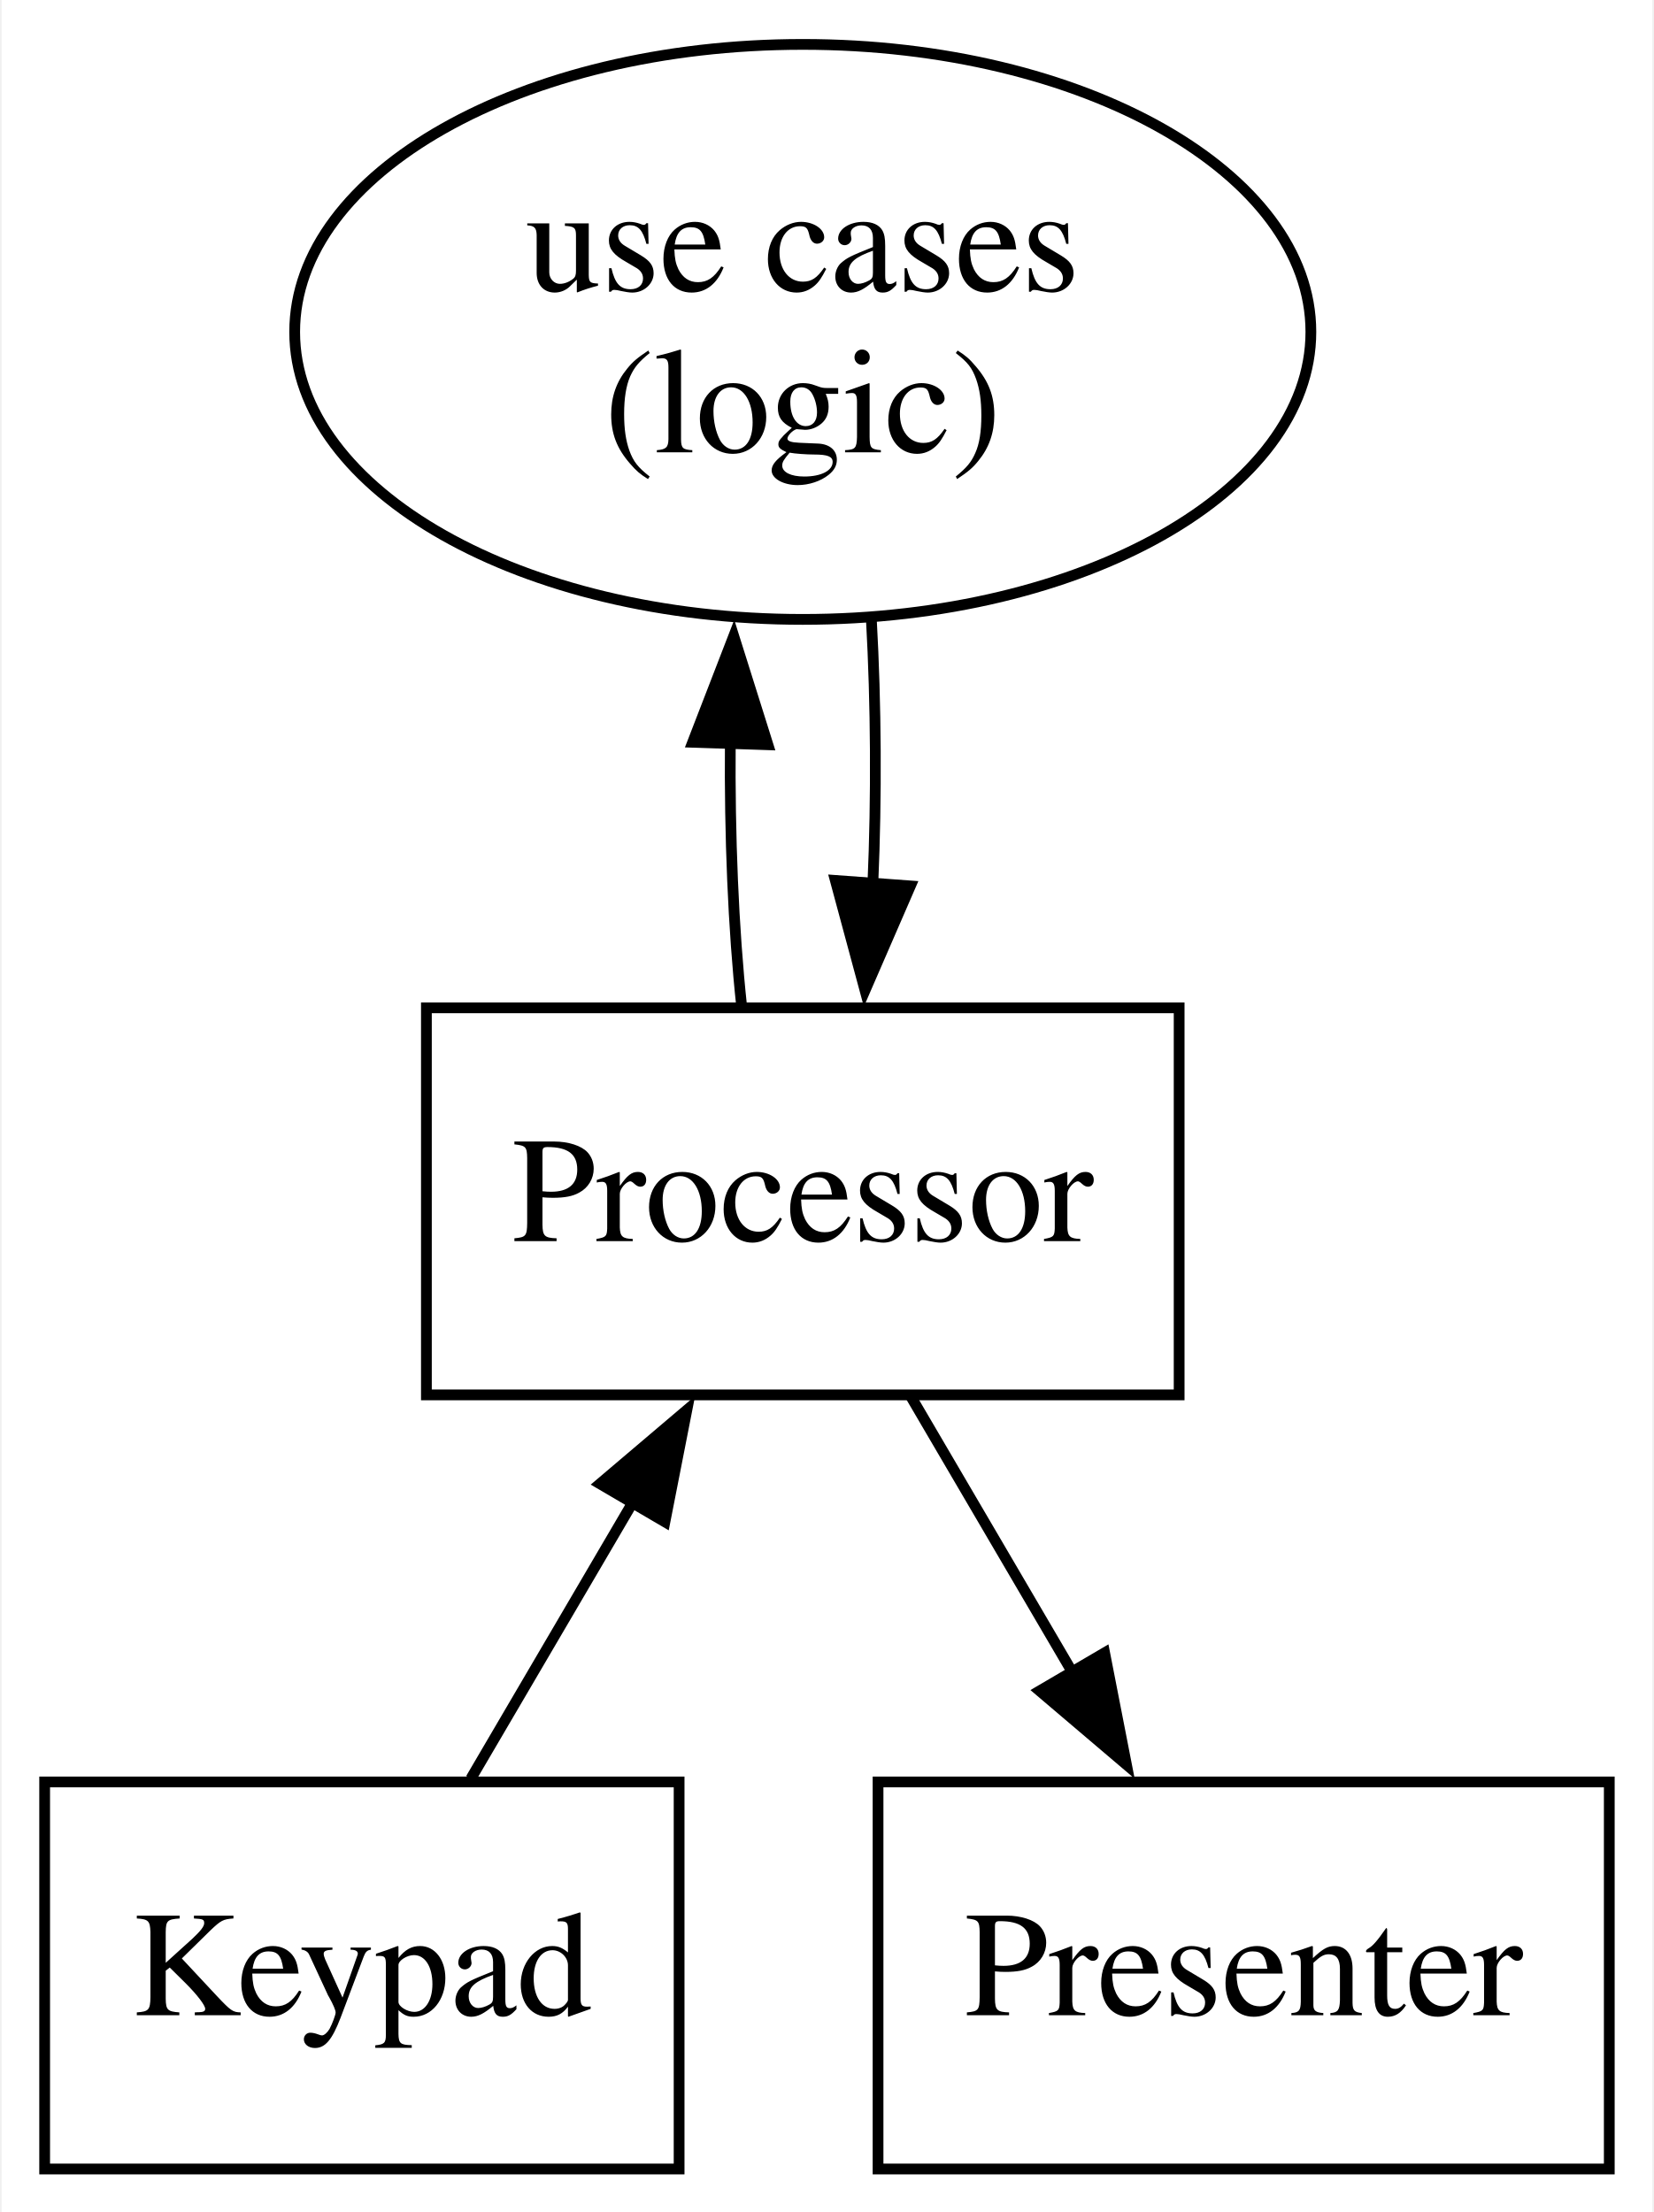
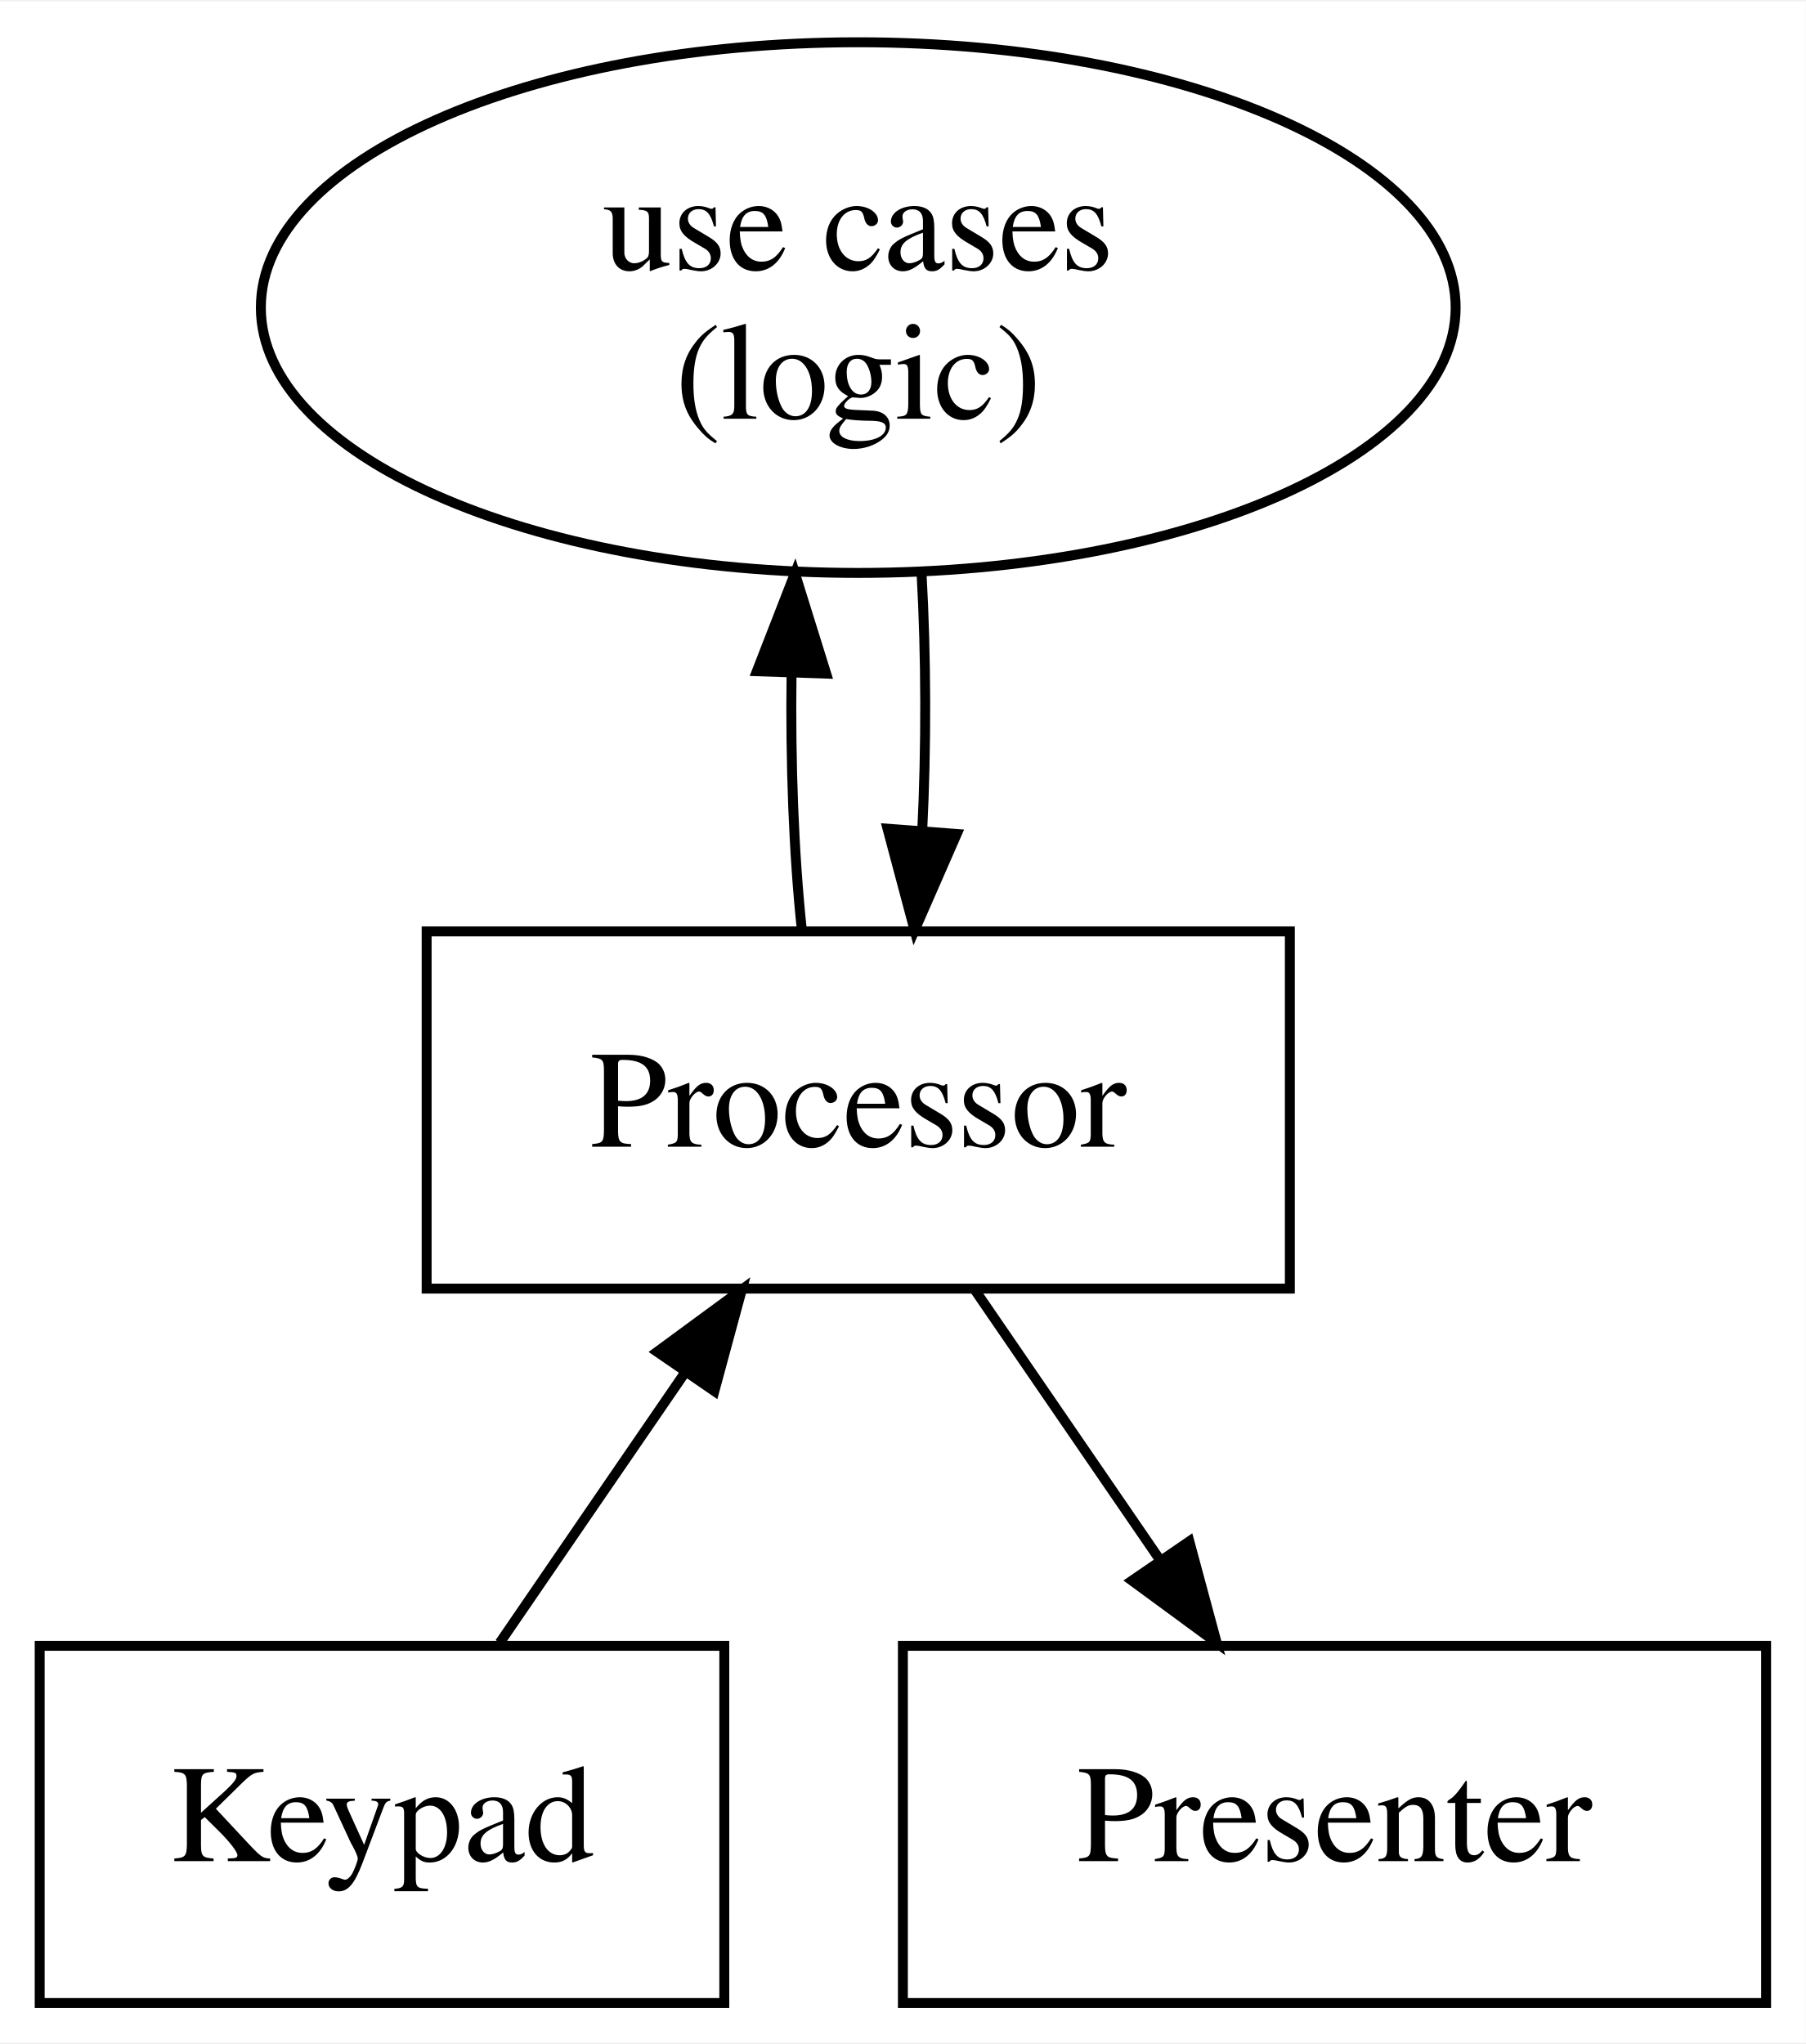
- <svg xmlns="http://www.w3.org/2000/svg" width="154pt" height="206pt" viewBox="0.00 0.00 153.50 205.74">
+ <svg xmlns="http://www.w3.org/2000/svg" width="182pt" height="206pt" viewBox="0.00 0.00 182.00 205.74">
  <g id="graph0" class="graph" transform="scale(1 1) rotate(0) translate(4 201.74)">
-     <polygon fill="white" stroke="none" points="-4,4 -4,-201.74 149.5,-201.74 149.5,4 -4,4" />
+     <polygon fill="white" stroke="transparent" points="-4,4 -4,-201.74 178,-201.74 178,4 -4,4" />
    <g id="node1" class="node">
-       <ellipse fill="none" stroke="black" cx="70.5" cy="-170.87" rx="47.25" ry="26.74" />
-       <text text-anchor="middle" x="70.5" y="-174.67" font-family="Times,serif" font-size="14.00">use cases</text>
-       <text text-anchor="middle" x="70.5" y="-159.67" font-family="Times,serif" font-size="14.00"> (logic)</text>
+       <ellipse fill="none" stroke="black" cx="82.5" cy="-170.87" rx="60.21" ry="26.74" />
+       <text text-anchor="middle" x="82.5" y="-174.67" font-family="Times,serif" font-size="14.00">use cases</text>
+       <text text-anchor="middle" x="82.5" y="-159.67" font-family="Times,serif" font-size="14.00"> (logic)</text>
    </g>
    <g id="node4" class="node">
-       <polygon fill="none" stroke="black" points="105.5,-108 35.5,-108 35.5,-72 105.5,-72 105.5,-108" />
-       <text text-anchor="middle" x="70.5" y="-86.3" font-family="Times,serif" font-size="14.00">Processor</text>
+       <polygon fill="none" stroke="black" points="126,-108 39,-108 39,-72 126,-72 126,-108" />
+       <text text-anchor="middle" x="82.5" y="-86.3" font-family="Times,serif" font-size="14.00">Processor</text>
    </g>
    <g id="edge4" class="edge">
-       <path fill="none" stroke="black" d="M76.88,-144.09C77.32,-136.25 77.37,-127.6 77.02,-119.58" />
-       <polygon fill="black" stroke="black" points="80.51,-119.34 76.29,-109.62 73.53,-119.85 80.51,-119.34" />
+       <path fill="none" stroke="black" d="M88.88,-144.09C89.35,-135.79 89.37,-126.57 88.95,-118.18" />
+       <polygon fill="black" stroke="black" points="92.43,-117.82 88.18,-108.11 85.45,-118.35 92.43,-117.82" />
    </g>
    <g id="node2" class="node">
-       <polygon fill="none" stroke="black" points="59,-36 0,-36 0,0 59,0 59,-36" />
-       <text text-anchor="middle" x="29.5" y="-14.3" font-family="Times,serif" font-size="14.00">Keypad</text>
+       <polygon fill="none" stroke="black" points="69,-36 0,-36 0,0 69,0 69,-36" />
+       <text text-anchor="middle" x="34.5" y="-14.3" font-family="Times,serif" font-size="14.00">Keypad</text>
    </g>
    <g id="edge1" class="edge">
-       <path fill="none" stroke="black" d="M39.63,-36.3C44.2,-44.1 49.7,-53.49 54.79,-62.17" />
-       <polygon fill="black" stroke="black" points="51.64,-63.73 59.72,-70.59 57.68,-60.19 51.64,-63.73" />
+       <path fill="none" stroke="black" d="M46.37,-36.3C52,-44.53 58.85,-54.52 65.07,-63.58" />
+       <polygon fill="black" stroke="black" points="62.23,-65.63 70.77,-71.9 68,-61.67 62.23,-65.63" />
    </g>
    <g id="node3" class="node">
-       <polygon fill="none" stroke="black" points="145.5,-36 77.5,-36 77.5,0 145.5,0 145.5,-36" />
-       <text text-anchor="middle" x="111.5" y="-14.3" font-family="Times,serif" font-size="14.00">Presenter</text>
+       <polygon fill="none" stroke="black" points="174,-36 87,-36 87,0 174,0 174,-36" />
+       <text text-anchor="middle" x="130.5" y="-14.3" font-family="Times,serif" font-size="14.00">Presenter</text>
    </g>
    <g id="edge3" class="edge">
-       <path fill="none" stroke="black" d="M64.82,-108.11C64.04,-115.34 63.69,-124.06 63.76,-132.63" />
-       <polygon fill="black" stroke="black" points="60.26,-132.7 64.08,-142.58 67.26,-132.47 60.26,-132.7" />
+       <path fill="none" stroke="black" d="M76.82,-108.11C76,-115.75 75.65,-125.05 75.78,-134.1" />
+       <polygon fill="black" stroke="black" points="72.28,-134.22 76.12,-144.09 79.27,-133.98 72.28,-134.22" />
    </g>
    <g id="edge2" class="edge">
-       <path fill="none" stroke="black" d="M80.52,-71.9C85.07,-64.12 90.57,-54.74 95.66,-46.05" />
-       <polygon fill="black" stroke="black" points="98.57,-48.01 100.6,-37.61 92.53,-44.47 98.57,-48.01" />
+       <path fill="none" stroke="black" d="M94.23,-71.9C99.85,-63.7 106.69,-53.72 112.92,-44.64" />
+       <polygon fill="black" stroke="black" points="115.87,-46.53 118.63,-36.3 110.09,-42.57 115.87,-46.53" />
    </g>
  </g>
</svg>
